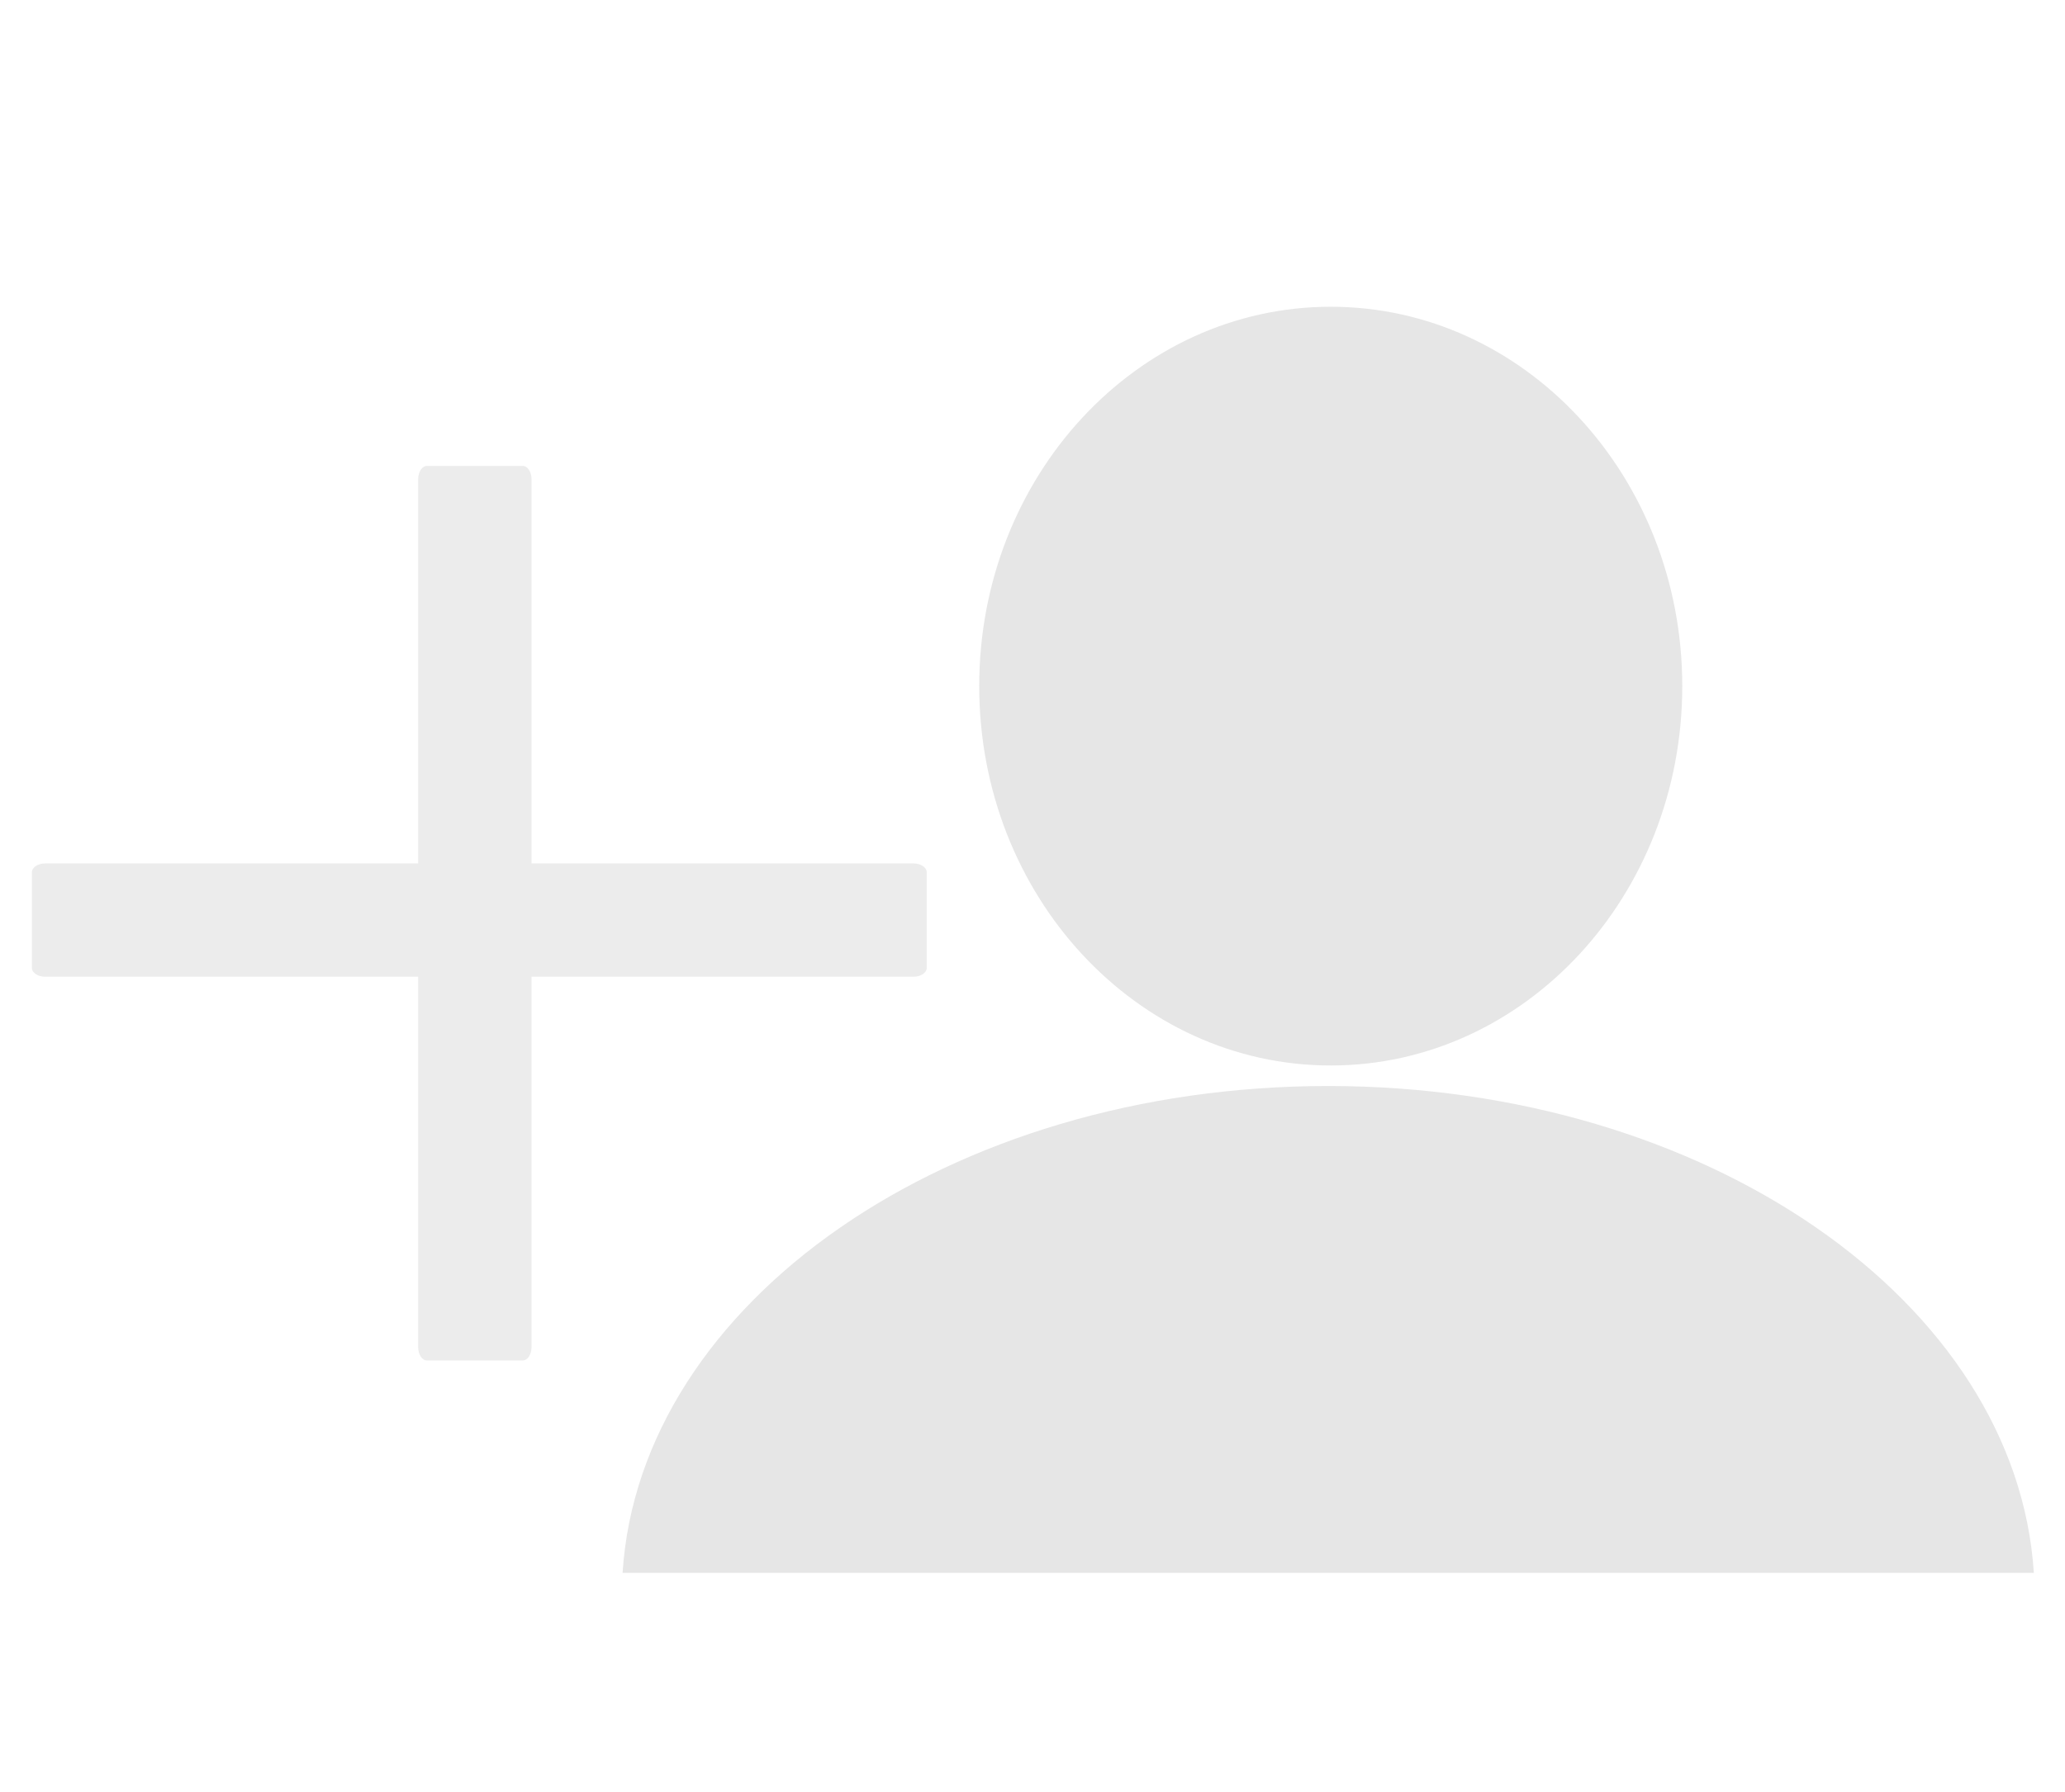
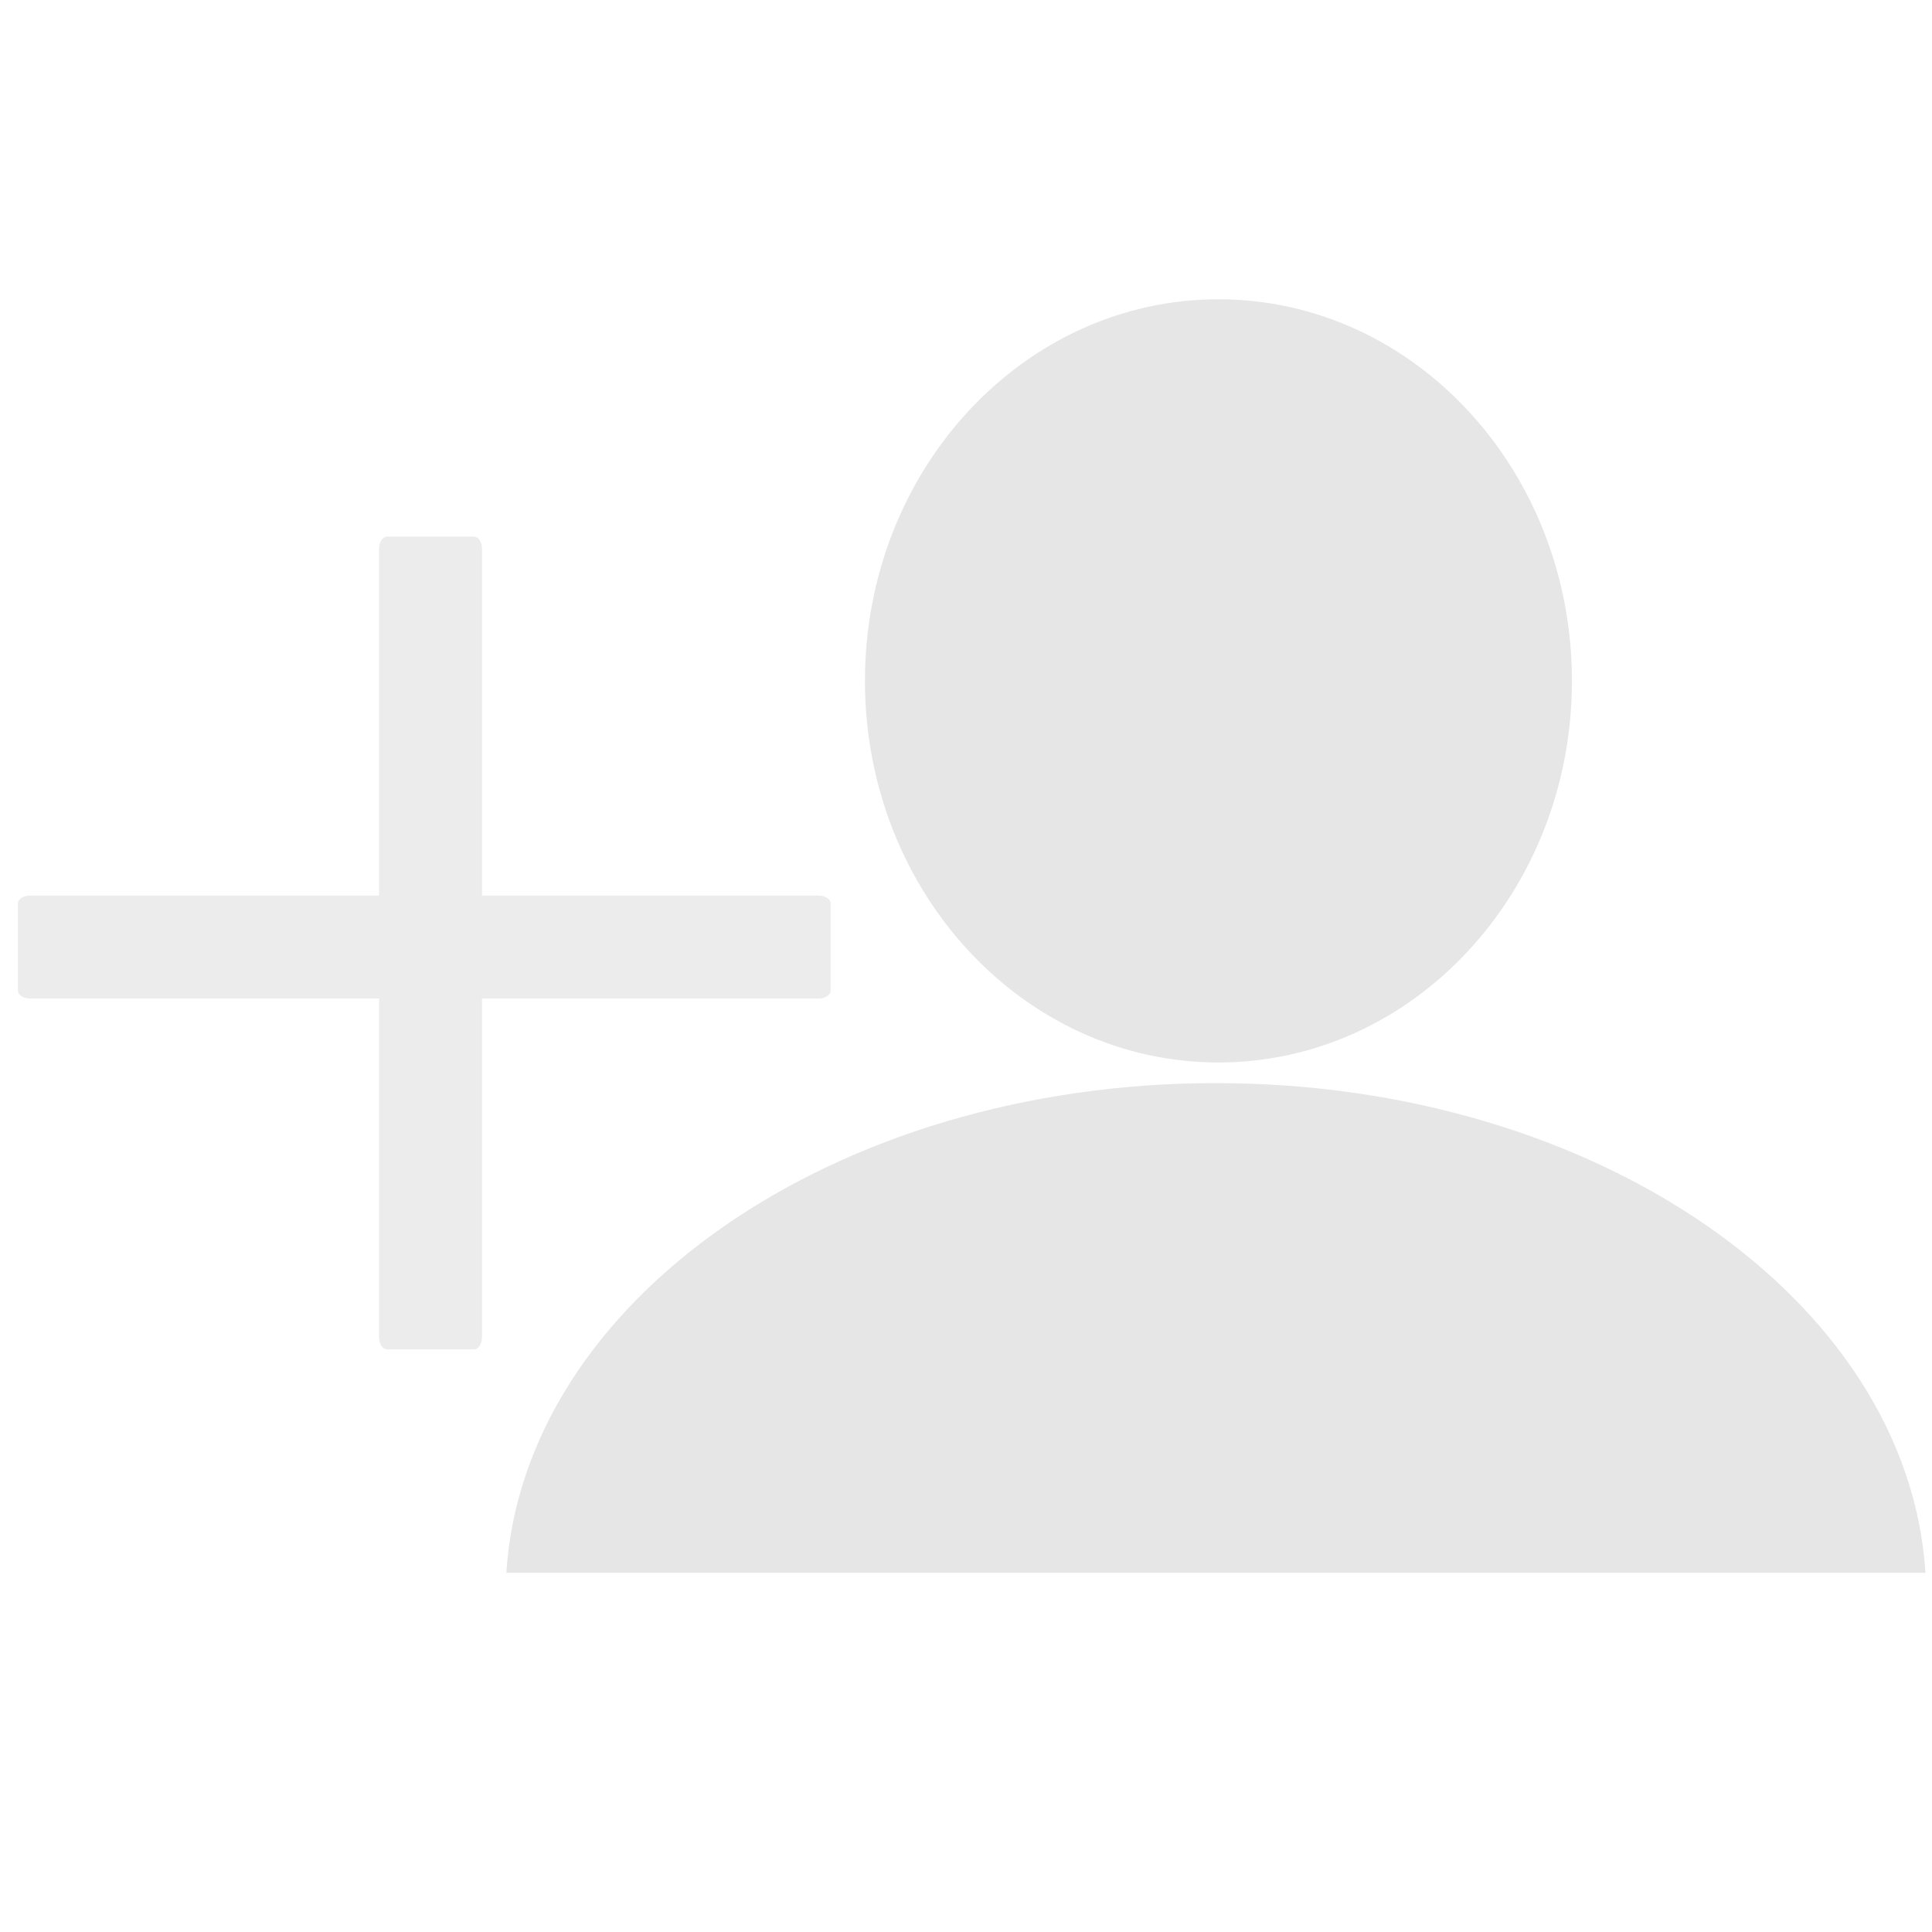
- <svg xmlns="http://www.w3.org/2000/svg" viewBox="0 0 462 401" id="svg2" version="1.1">
+ <svg xmlns="http://www.w3.org/2000/svg" viewBox="0 0 50 50" id="svg2" version="1.1" width="50" height="50">
  <defs id="defs4">
    <filter id="filter3956">
      <feGaussianBlur stdDeviation="2.7" id="feGaussianBlur7" />
    </filter>
-     <filter height="1.213" id="filter3763" width="1.18" x="-.09" y="-.107">
+     <filter height="1.213" id="filter3763" width="1.18" x="-0.09" y="-0.107">
      <feGaussianBlur stdDeviation="6.895" id="feGaussianBlur10" />
    </filter>
    <linearGradient gradientUnits="userSpaceOnUse" id="linearGradient5012" x1="92.562" x2="-31.666" y1="333.787" y2="25.535" gradientTransform="matrix(1.03788,0,0,1.03788,215.5715,-17.51115)">
      <stop offset="0" stop-color="#6e0000" id="stop13" />
      <stop offset=".447" stop-color="#b60000" id="stop15" />
      <stop offset=".843" stop-color="#ad0000" id="stop17" />
      <stop offset="1" stop-color="#e90000" id="stop19" />
    </linearGradient>
    <linearGradient gradientTransform="matrix(0.49866,0.50081,0.56341,-0.44229,-436.9064,110.9259)" gradientUnits="userSpaceOnUse" id="linearGradient5014" x1="194.078" x2="332.852" y1="327.477" y2="339.942">
      <stop offset="0" stop-color="#f97373" id="stop22" />
      <stop offset="1" stop-color="#fff" stop-opacity="0" id="stop24" />
    </linearGradient>
  </defs>
-   <g id="g4182" transform="matrix(1.22644,0,0,1.252934,-57.21863,-46.79343)">
+   <g id="g4182" transform="matrix(1.22644,0,0,1.252934,-57.21863,-397.7934)">
    <g transform="matrix(0.6404338,0,0,0.6268913,-163.0895,80.9304)" id="g3339">
-       <path style="fill:#e6e6e6" id="path7" d="m 513.811,267.142 c -103.362,0 -187.755,58.93 -192.476,132.842 l 384.988,0 C 701.59,326.066 617.166,267.142 513.811,267.142 Z" transform="matrix(1.044135,0,0,1.044135,169.3221,-39.0432)" />
-       <path style="fill:#e6e6e6" id="path9" d="m 610.416,158.026 c 0,57.17 -42.935,103.516 -95.895,103.516 -52.961,0 -95.895,-46.346 -95.895,-103.516 0,-57.17 42.935,-103.516 95.895,-103.516 52.968,0 95.895,46.352 95.895,103.515 z" transform="matrix(1.044135,0,0,1.044135,169.3221,-39.0432)" />
-       <rect transform="matrix(0,1,-1,0,0,0)" ry="2.521" rx="3.788" y="-478.9" x="63.214" height="32.284" width="254.873" id="rect3345-6" style="opacity:1;fill:#ececec;fill-opacity:1;stroke:none;stroke-width:2;stroke-miterlimit:4;stroke-dasharray:none;stroke-opacity:1" />
-       <rect transform="scale(-1,-1)" ry="2.521" rx="3.788" y="-208.756" x="-591.47" height="32.284" width="254.873" id="rect3345-6-1" style="opacity:1;fill:#ececec;fill-opacity:1;stroke:none;stroke-width:2;stroke-miterlimit:4;stroke-dasharray:none;stroke-opacity:1" />
+       <path style="fill:#e6e6e6" id="path7" d="m 367.563,413.04 c -12.554,0 -22.804,7.157 -23.377,16.135 l 46.759,0 c -0.575,-8.978 -10.829,-16.135 -23.382,-16.135 z" />
+       <path style="fill:#e6e6e6" id="path9" d="m 379.296,399.787 c 0,6.944 -5.215,12.573 -11.647,12.573 -6.432,0 -11.647,-5.629 -11.647,-12.573 0,-6.944 5.215,-12.573 11.647,-12.573 6.433,0 11.647,5.63 11.647,12.573 z" />
+       <g id="g3367" transform="matrix(0,-0.1050697,0.1050697,0,321.4504,457.1788)">
+         <rect style="opacity:1;fill:#ececec;fill-opacity:1;stroke:none;stroke-width:2;stroke-miterlimit:4;stroke-dasharray:none;stroke-opacity:1" id="rect3345-6" width="254.873" height="32.284" x="63.214" y="-478.9" rx="3.788" ry="2.521" transform="matrix(0,1,-1,0,0,0)" />
+         <rect style="opacity:1;fill:#ececec;fill-opacity:1;stroke:none;stroke-width:2;stroke-miterlimit:4;stroke-dasharray:none;stroke-opacity:1" id="rect3345-6-1" width="254.873" height="32.284" x="-591.47" y="-208.756" rx="3.788" ry="2.521" transform="scale(-1,-1)" />
+       </g>
    </g>
  </g>
</svg>
